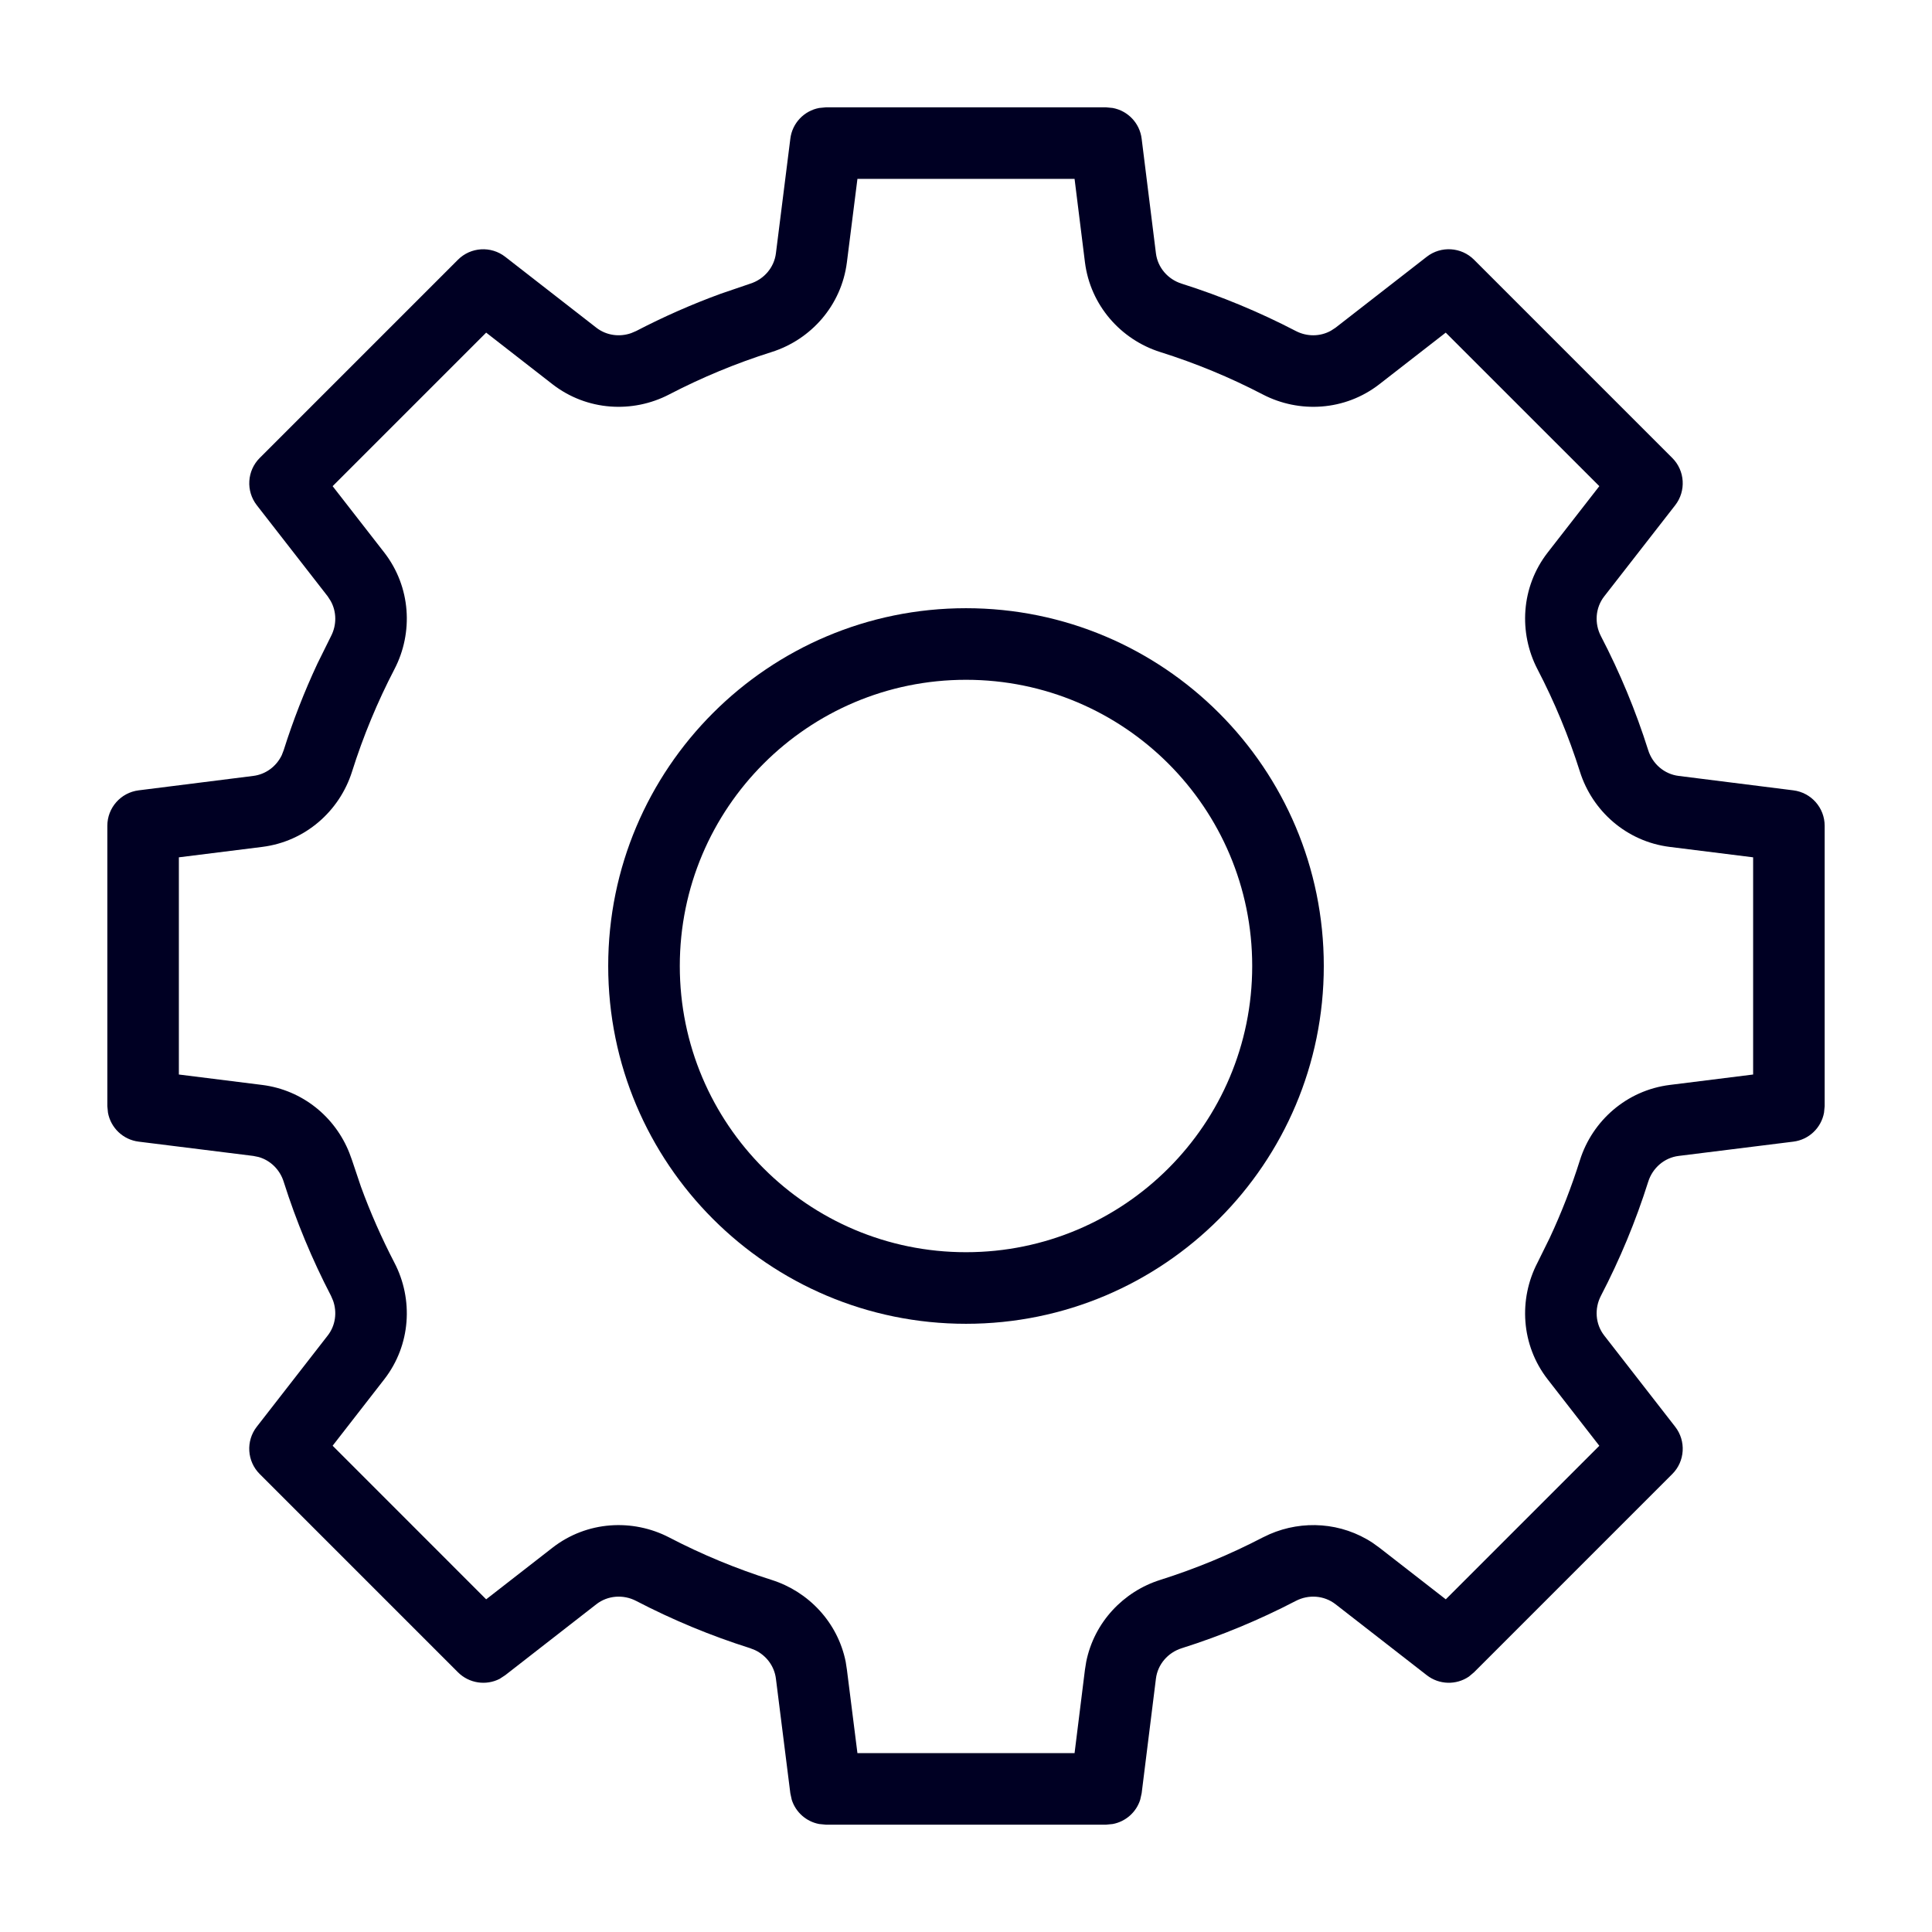
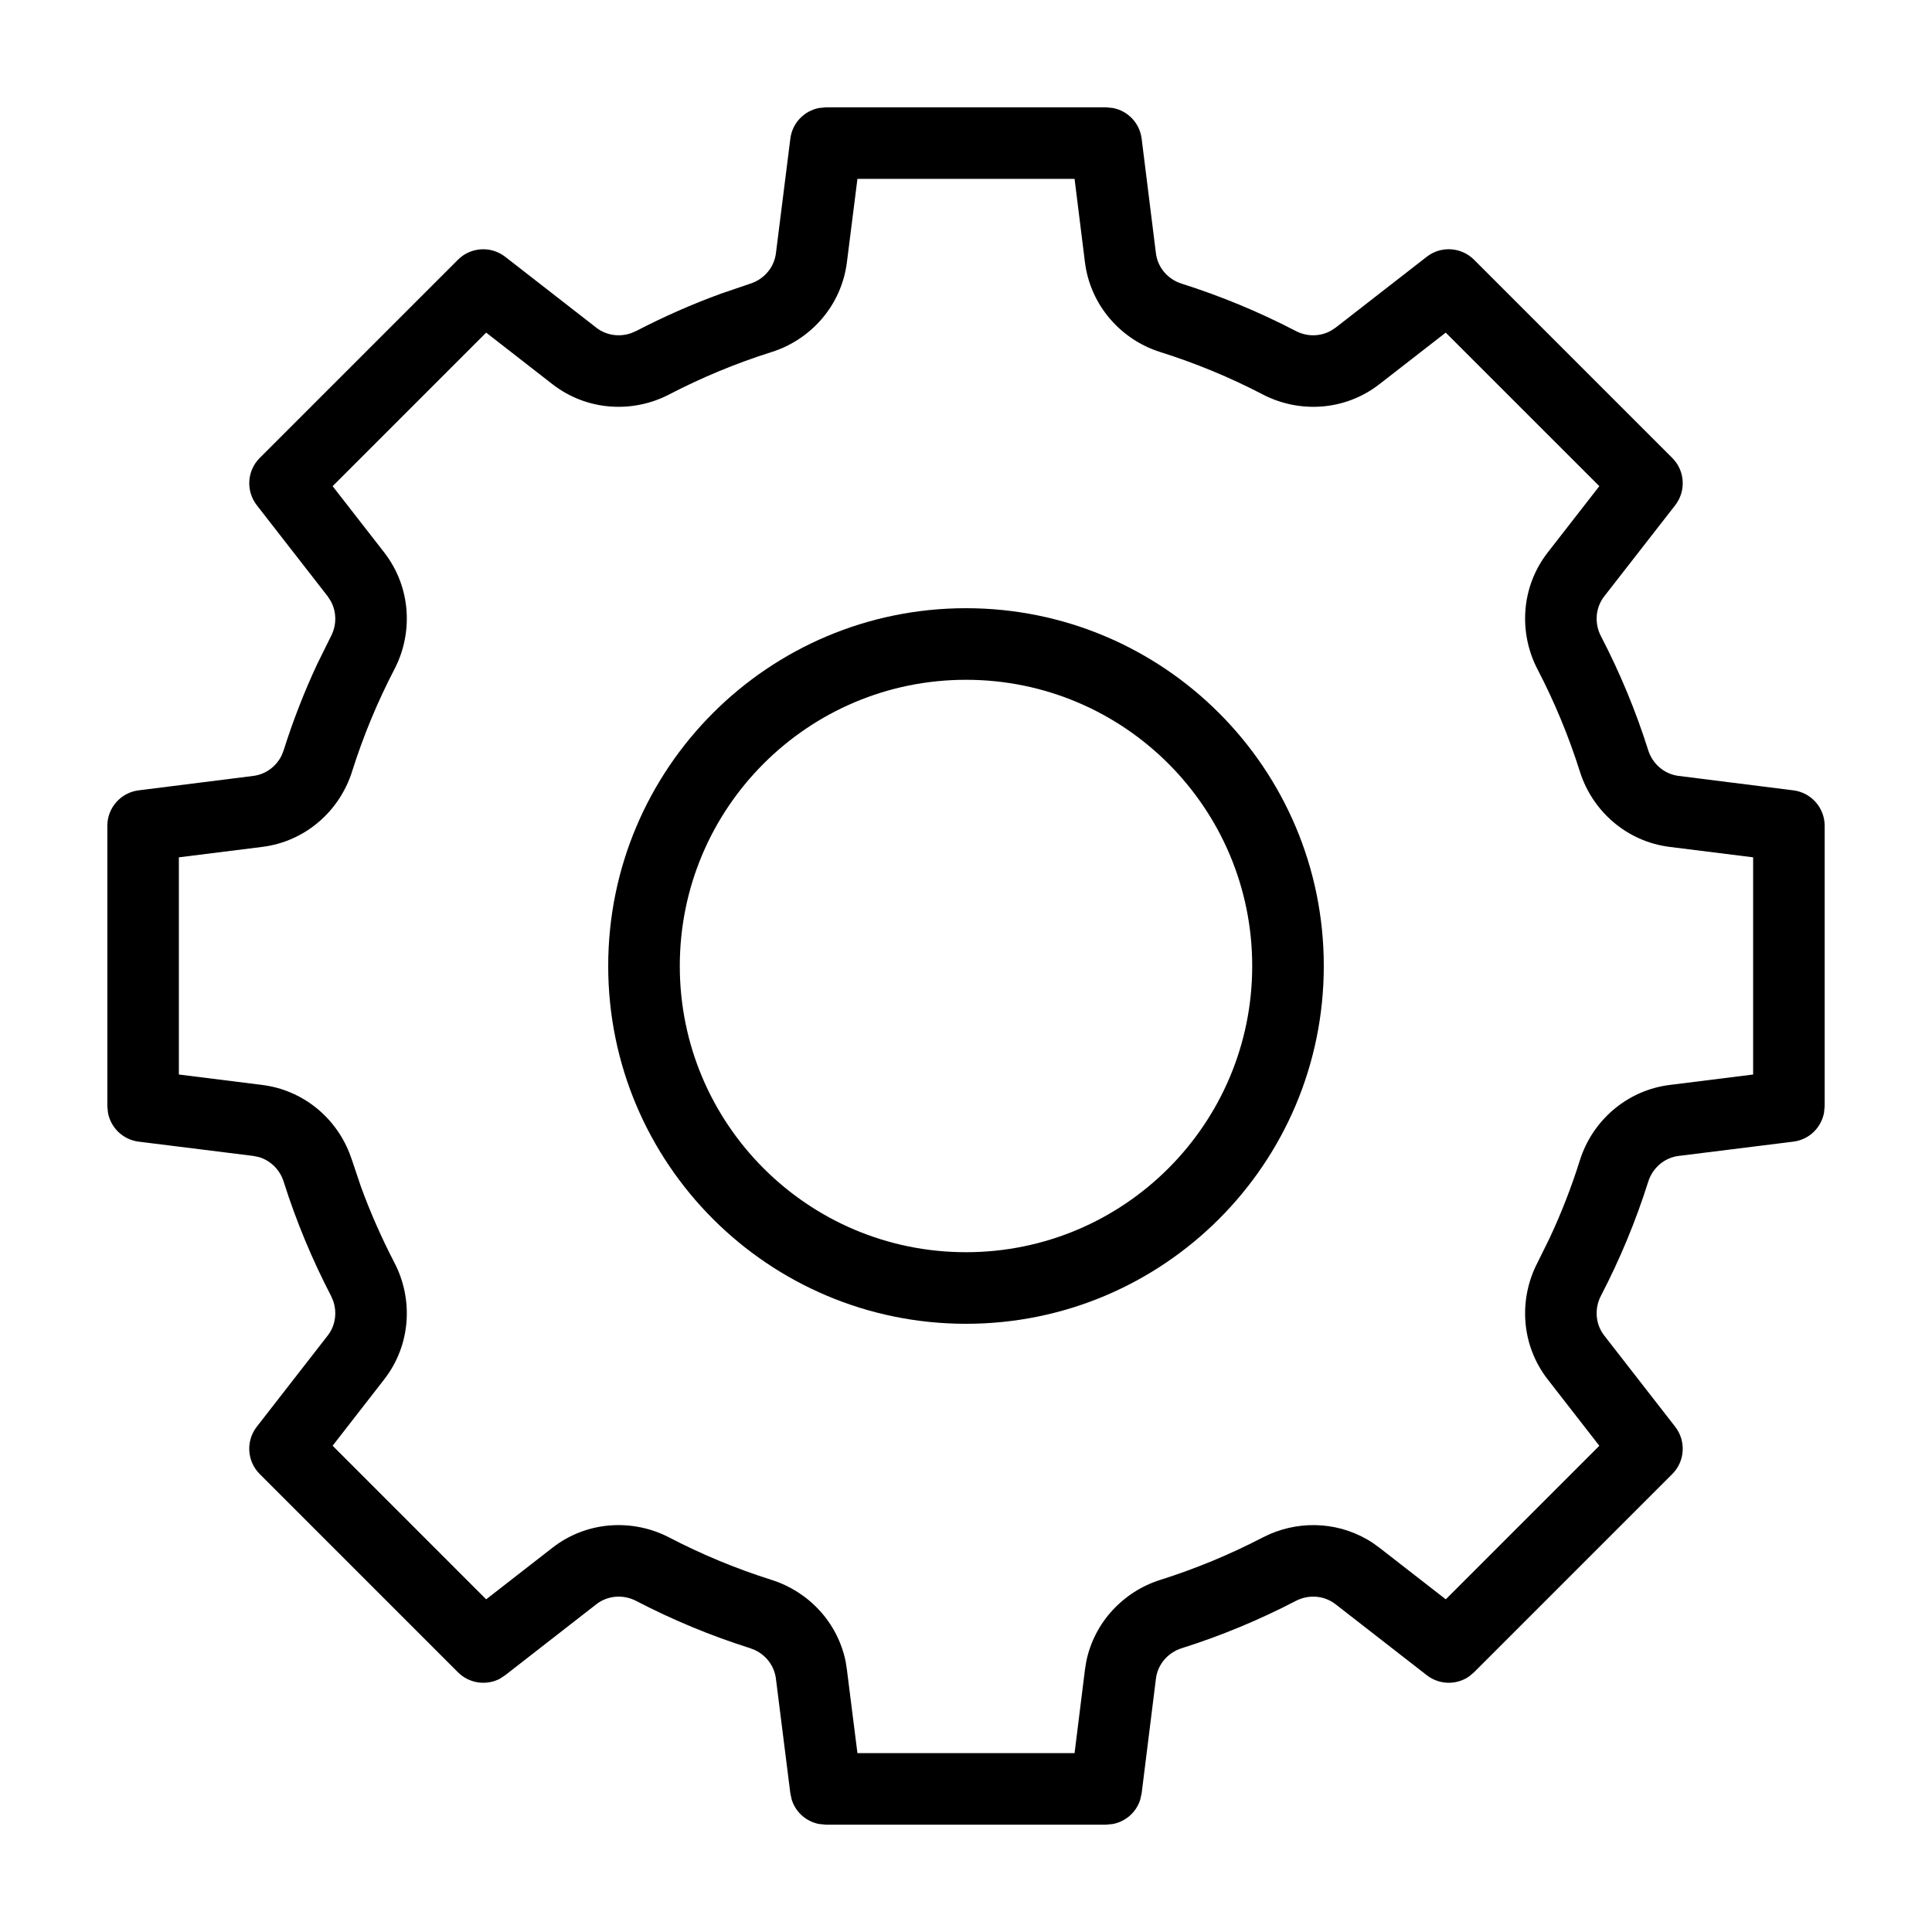
<svg xmlns="http://www.w3.org/2000/svg" width="36" height="36" viewBox="0 0 36 36" fill="none">
-   <path fill-rule="evenodd" clip-rule="evenodd" d="M18 11.333C21.682 11.333 24.667 14.318 24.667 18C24.667 21.682 21.682 24.667 18 24.667C14.318 24.667 11.333 21.682 11.333 18C11.333 14.318 14.318 11.333 18 11.333ZM18 12.667C15.055 12.667 12.667 15.055 12.667 18C12.667 20.945 15.055 23.333 18 23.333C20.945 23.333 23.333 20.945 23.333 18C23.333 15.055 20.945 12.667 18 12.667Z" fill="#000023" />
-   <path fill-rule="evenodd" clip-rule="evenodd" d="M20.734 2.012C21.015 2.064 21.237 2.292 21.273 2.585L21.539 4.72C21.572 4.987 21.763 5.206 22.02 5.286C22.758 5.52 23.469 5.816 24.146 6.168C24.354 6.276 24.602 6.274 24.802 6.161L24.885 6.107L26.586 4.784C26.851 4.578 27.23 4.602 27.467 4.84L31.16 8.533C31.398 8.77 31.421 9.149 31.215 9.414L29.892 11.113C29.727 11.325 29.707 11.616 29.831 11.854C30.183 12.531 30.479 13.241 30.712 13.979C30.793 14.235 31.012 14.425 31.279 14.458L33.417 14.727C33.75 14.769 34 15.052 34 15.388V20.612L33.988 20.734C33.936 21.015 33.708 21.237 33.415 21.273L31.279 21.539C31.012 21.572 30.793 21.763 30.712 22.02C30.479 22.758 30.183 23.468 29.831 24.145C29.707 24.383 29.727 24.673 29.892 24.885L31.215 26.586C31.421 26.851 31.398 27.23 31.16 27.467L27.467 31.16L27.372 31.24C27.137 31.401 26.818 31.396 26.586 31.215L24.885 29.892C24.673 29.727 24.383 29.707 24.145 29.831C23.468 30.183 22.758 30.479 22.02 30.712C21.763 30.793 21.572 31.012 21.539 31.279L21.273 33.415L21.246 33.536C21.172 33.769 20.975 33.943 20.734 33.988L20.612 34H15.388L15.264 33.988C15.024 33.943 14.827 33.769 14.753 33.536L14.727 33.417L14.458 31.279C14.429 31.046 14.28 30.849 14.072 30.749L13.979 30.712C13.241 30.479 12.531 30.183 11.854 29.831C11.616 29.707 11.325 29.727 11.113 29.892L9.414 31.215L9.31 31.283C9.057 31.413 8.741 31.368 8.533 31.16L4.84 27.467C4.602 27.23 4.578 26.851 4.784 26.586L6.107 24.885C6.251 24.7 6.284 24.455 6.207 24.237L6.168 24.146C5.816 23.469 5.52 22.758 5.286 22.02C5.216 21.795 5.039 21.621 4.818 21.559L4.72 21.539L2.585 21.273C2.292 21.237 2.064 21.015 2.012 20.734L2 20.612V15.388C2 15.052 2.25 14.769 2.583 14.727L4.72 14.458C4.953 14.429 5.15 14.28 5.25 14.072L5.286 13.979C5.461 13.425 5.671 12.887 5.914 12.367L6.168 11.854C6.276 11.646 6.274 11.397 6.161 11.197L6.107 11.113L4.785 9.414C4.579 9.149 4.602 8.77 4.84 8.533L8.533 4.84C8.77 4.602 9.149 4.579 9.414 4.785L11.113 6.107C11.299 6.251 11.544 6.284 11.762 6.207L11.854 6.168C12.362 5.904 12.888 5.671 13.431 5.473L13.979 5.286C14.235 5.205 14.425 4.986 14.458 4.72L14.727 2.583C14.763 2.292 14.985 2.064 15.264 2.012L15.388 2H20.612L20.734 2.012ZM15.781 4.885C15.68 5.694 15.109 6.328 14.38 6.559C13.716 6.768 13.077 7.034 12.469 7.35C11.791 7.703 10.938 7.659 10.294 7.159L9.059 6.198L6.198 9.059L7.159 10.294C7.659 10.938 7.703 11.791 7.35 12.469C7.034 13.077 6.768 13.716 6.559 14.38C6.328 15.109 5.694 15.68 4.885 15.781L3.333 15.975V20.022L4.884 20.216C5.643 20.311 6.248 20.819 6.51 21.483L6.559 21.617L6.725 22.111C6.903 22.599 7.113 23.073 7.35 23.53C7.703 24.208 7.659 25.06 7.159 25.703L6.198 26.939L9.059 29.801L10.294 28.84C10.938 28.339 11.79 28.296 12.469 28.648C13.077 28.965 13.716 29.23 14.38 29.44C15.063 29.656 15.609 30.227 15.758 30.963L15.781 31.113L15.977 32.667H20.023L20.216 31.115L20.24 30.965C20.388 30.228 20.934 29.656 21.617 29.44C22.282 29.23 22.921 28.965 23.53 28.648L23.659 28.587C24.27 28.322 24.996 28.363 25.581 28.751L25.704 28.84L26.94 29.801L29.801 26.94L28.84 25.704C28.339 25.061 28.296 24.208 28.648 23.53L28.876 23.068C29.095 22.6 29.283 22.116 29.44 21.617C29.67 20.888 30.306 20.317 31.115 20.216L32.667 20.022V15.975L31.113 15.781C30.305 15.68 29.67 15.109 29.44 14.38C29.23 13.716 28.965 13.077 28.648 12.469C28.296 11.79 28.339 10.938 28.84 10.294L29.801 9.059L26.939 6.198L25.703 7.159C25.06 7.659 24.208 7.703 23.53 7.35C22.921 7.033 22.282 6.768 21.617 6.559C20.888 6.328 20.317 5.693 20.216 4.884L20.023 3.333H15.977L15.781 4.885Z" fill="#000023" />
+   <path fill-rule="evenodd" clip-rule="evenodd" d="M18 11.333C21.682 11.333 24.667 14.318 24.667 18C24.667 21.682 21.682 24.667 18 24.667C14.318 24.667 11.333 21.682 11.333 18C11.333 14.318 14.318 11.333 18 11.333ZM18 12.667C15.055 12.667 12.667 15.055 12.667 18C12.667 20.945 15.055 23.333 18 23.333C20.945 23.333 23.333 20.945 23.333 18C23.333 15.055 20.945 12.667 18 12.667Z" fill="currentColor" />
+   <path fill-rule="evenodd" clip-rule="evenodd" d="M20.734 2.012C21.015 2.064 21.237 2.292 21.273 2.585L21.539 4.72C21.572 4.987 21.763 5.206 22.02 5.286C22.758 5.52 23.469 5.816 24.146 6.168C24.354 6.276 24.602 6.274 24.802 6.161L24.885 6.107L26.586 4.784C26.851 4.578 27.23 4.602 27.467 4.84L31.16 8.533C31.398 8.77 31.421 9.149 31.215 9.414L29.892 11.113C29.727 11.325 29.707 11.616 29.831 11.854C30.183 12.531 30.479 13.241 30.712 13.979C30.793 14.235 31.012 14.425 31.279 14.458L33.417 14.727C33.75 14.769 34 15.052 34 15.388V20.612L33.988 20.734C33.936 21.015 33.708 21.237 33.415 21.273L31.279 21.539C31.012 21.572 30.793 21.763 30.712 22.02C30.479 22.758 30.183 23.468 29.831 24.145C29.707 24.383 29.727 24.673 29.892 24.885L31.215 26.586C31.421 26.851 31.398 27.23 31.16 27.467L27.467 31.16L27.372 31.24C27.137 31.401 26.818 31.396 26.586 31.215L24.885 29.892C24.673 29.727 24.383 29.707 24.145 29.831C23.468 30.183 22.758 30.479 22.02 30.712C21.763 30.793 21.572 31.012 21.539 31.279L21.273 33.415L21.246 33.536C21.172 33.769 20.975 33.943 20.734 33.988L20.612 34H15.388L15.264 33.988C15.024 33.943 14.827 33.769 14.753 33.536L14.727 33.417L14.458 31.279C14.429 31.046 14.28 30.849 14.072 30.749L13.979 30.712C13.241 30.479 12.531 30.183 11.854 29.831C11.616 29.707 11.325 29.727 11.113 29.892L9.414 31.215L9.31 31.283C9.057 31.413 8.741 31.368 8.533 31.16L4.84 27.467C4.602 27.23 4.578 26.851 4.784 26.586L6.107 24.885C6.251 24.7 6.284 24.455 6.207 24.237L6.168 24.146C5.816 23.469 5.52 22.758 5.286 22.02C5.216 21.795 5.039 21.621 4.818 21.559L4.72 21.539L2.585 21.273C2.292 21.237 2.064 21.015 2.012 20.734L2 20.612V15.388C2 15.052 2.25 14.769 2.583 14.727L4.72 14.458C4.953 14.429 5.15 14.28 5.25 14.072L5.286 13.979C5.461 13.425 5.671 12.887 5.914 12.367L6.168 11.854C6.276 11.646 6.274 11.397 6.161 11.197L6.107 11.113L4.785 9.414C4.579 9.149 4.602 8.77 4.84 8.533L8.533 4.84C8.77 4.602 9.149 4.579 9.414 4.785L11.113 6.107C11.299 6.251 11.544 6.284 11.762 6.207L11.854 6.168C12.362 5.904 12.888 5.671 13.431 5.473L13.979 5.286C14.235 5.205 14.425 4.986 14.458 4.72L14.727 2.583C14.763 2.292 14.985 2.064 15.264 2.012L15.388 2H20.612L20.734 2.012ZM15.781 4.885C15.68 5.694 15.109 6.328 14.38 6.559C13.716 6.768 13.077 7.034 12.469 7.35C11.791 7.703 10.938 7.659 10.294 7.159L9.059 6.198L6.198 9.059L7.159 10.294C7.659 10.938 7.703 11.791 7.35 12.469C7.034 13.077 6.768 13.716 6.559 14.38C6.328 15.109 5.694 15.68 4.885 15.781L3.333 15.975V20.022L4.884 20.216C5.643 20.311 6.248 20.819 6.51 21.483L6.559 21.617L6.725 22.111C6.903 22.599 7.113 23.073 7.35 23.53C7.703 24.208 7.659 25.06 7.159 25.703L6.198 26.939L9.059 29.801L10.294 28.84C10.938 28.339 11.79 28.296 12.469 28.648C13.077 28.965 13.716 29.23 14.38 29.44C15.063 29.656 15.609 30.227 15.758 30.963L15.781 31.113L15.977 32.667H20.023L20.216 31.115L20.24 30.965C20.388 30.228 20.934 29.656 21.617 29.44C22.282 29.23 22.921 28.965 23.53 28.648L23.659 28.587C24.27 28.322 24.996 28.363 25.581 28.751L25.704 28.84L26.94 29.801L29.801 26.94L28.84 25.704C28.339 25.061 28.296 24.208 28.648 23.53L28.876 23.068C29.095 22.6 29.283 22.116 29.44 21.617C29.67 20.888 30.306 20.317 31.115 20.216L32.667 20.022V15.975L31.113 15.781C30.305 15.68 29.67 15.109 29.44 14.38C29.23 13.716 28.965 13.077 28.648 12.469C28.296 11.79 28.339 10.938 28.84 10.294L29.801 9.059L26.939 6.198L25.703 7.159C25.06 7.659 24.208 7.703 23.53 7.35C22.921 7.033 22.282 6.768 21.617 6.559C20.888 6.328 20.317 5.693 20.216 4.884L20.023 3.333H15.977L15.781 4.885Z" fill="currentColor" />
</svg>
